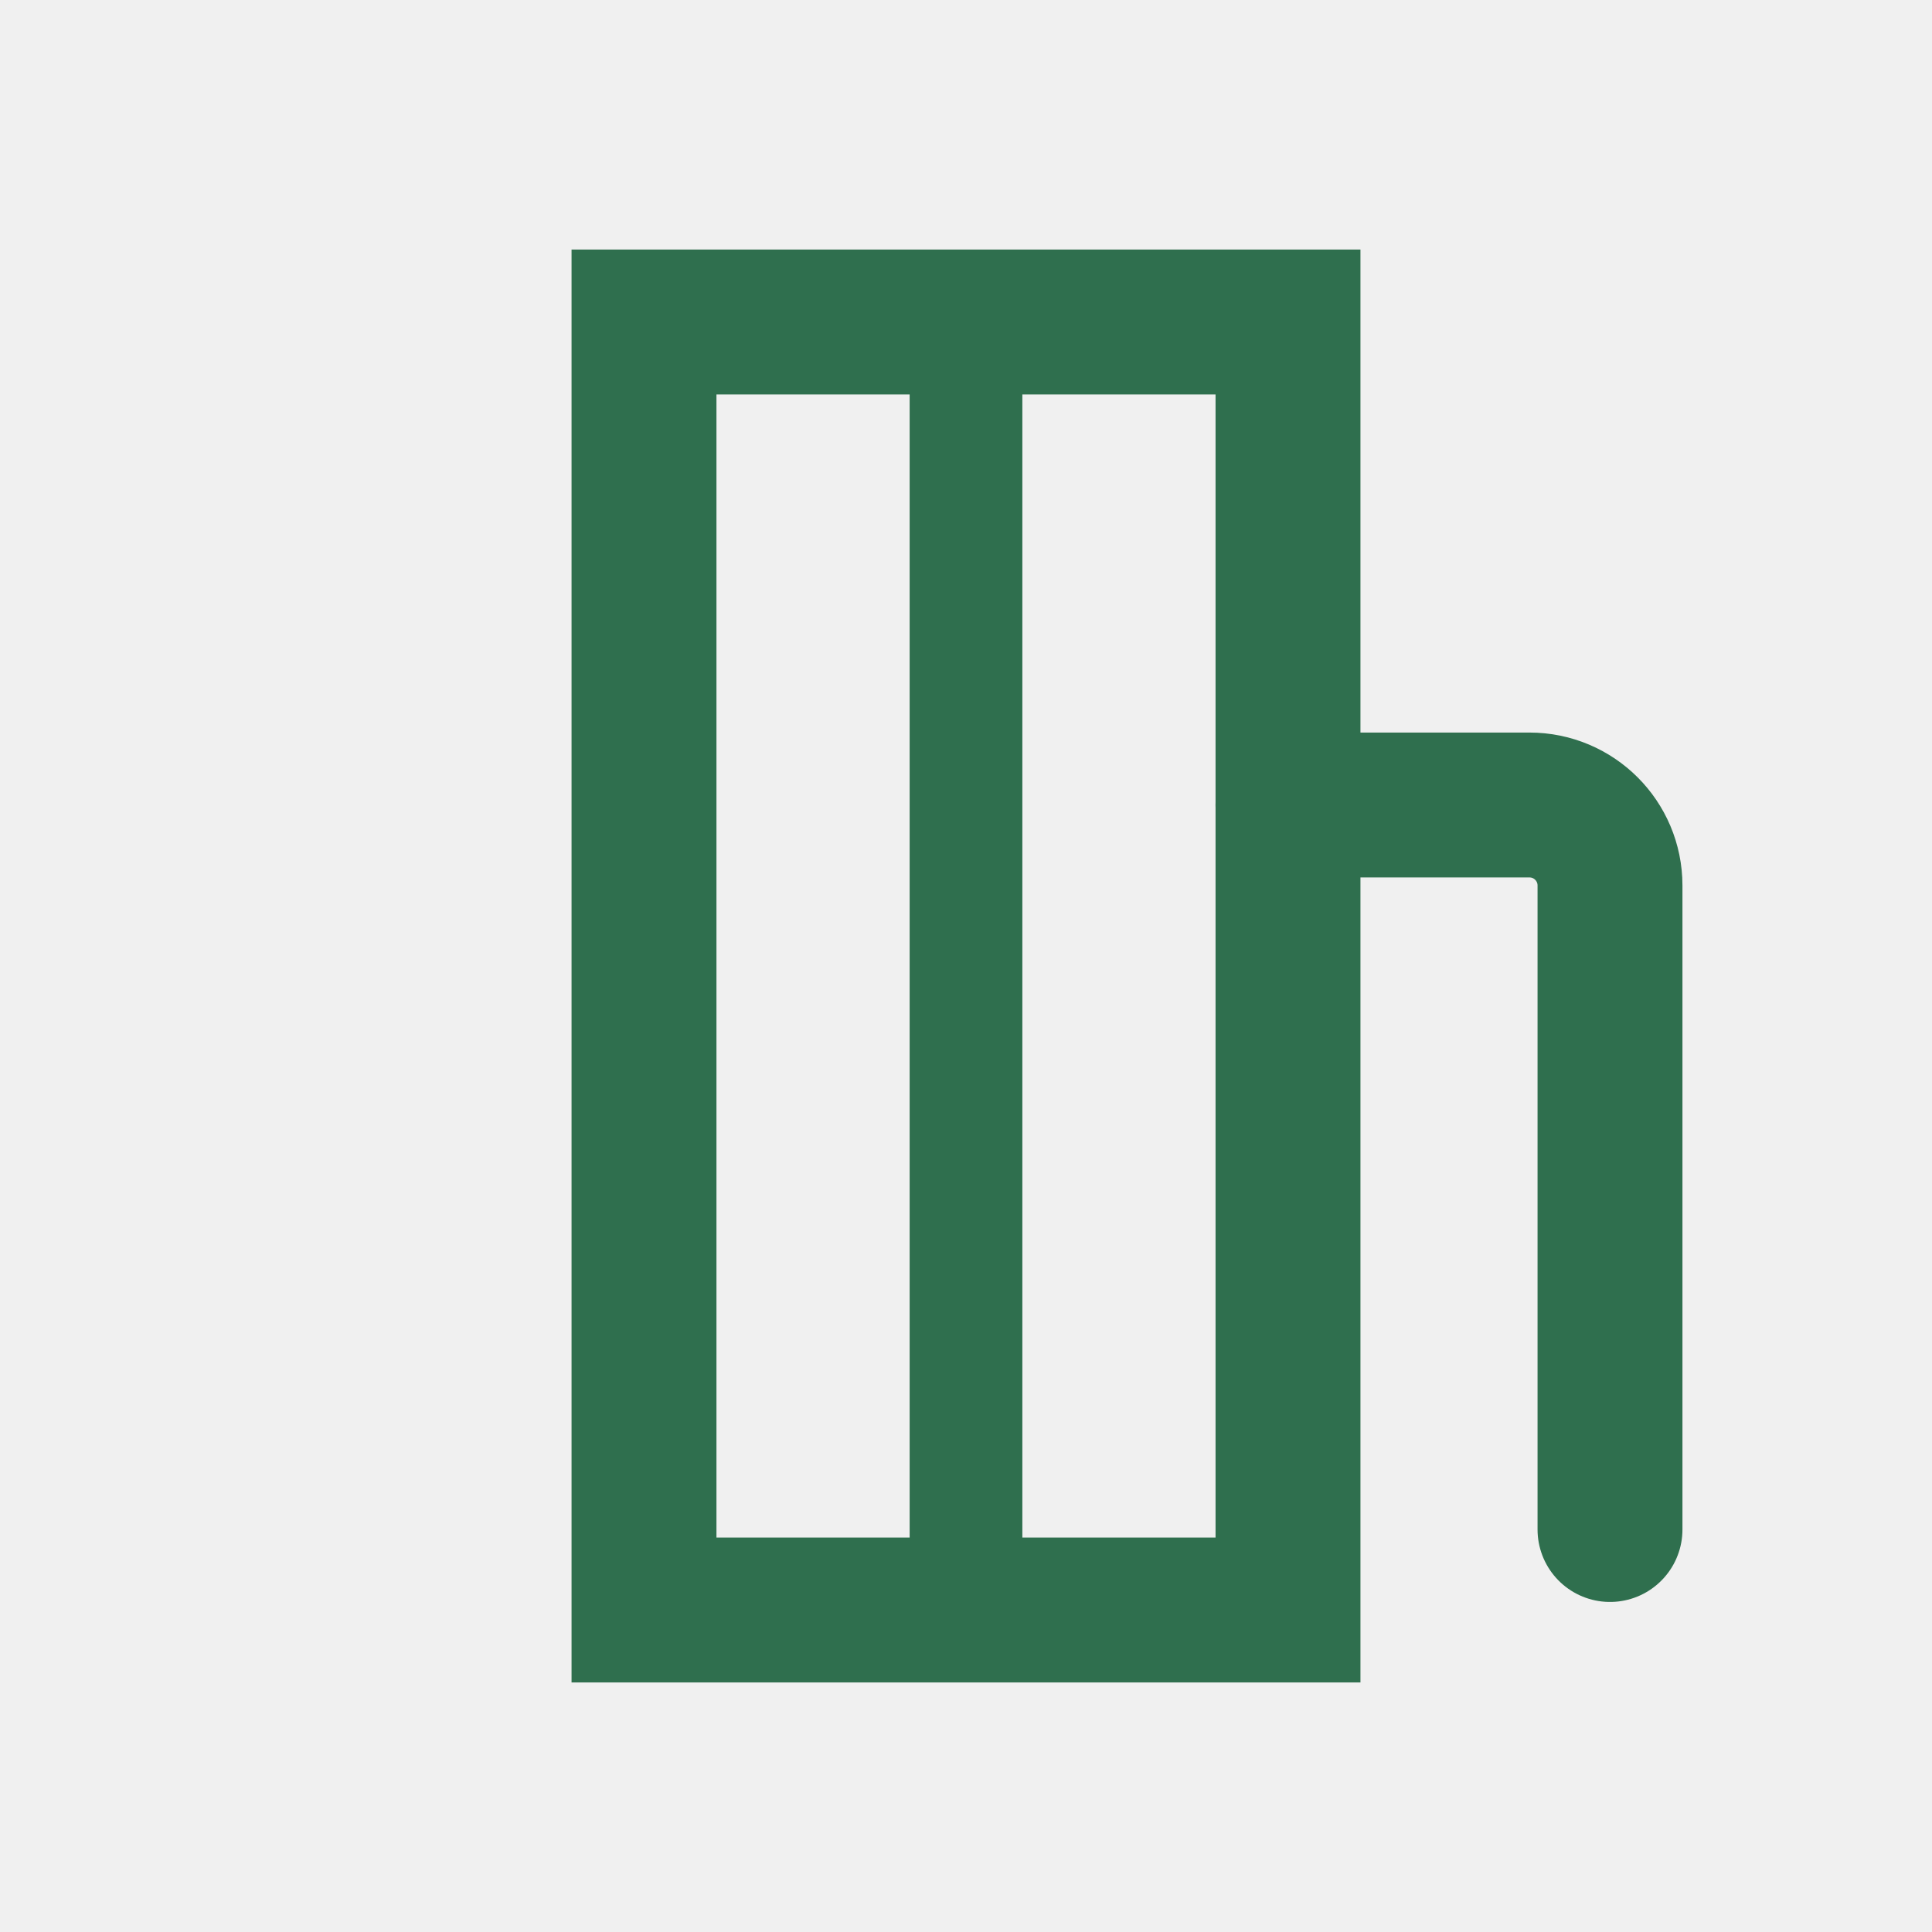
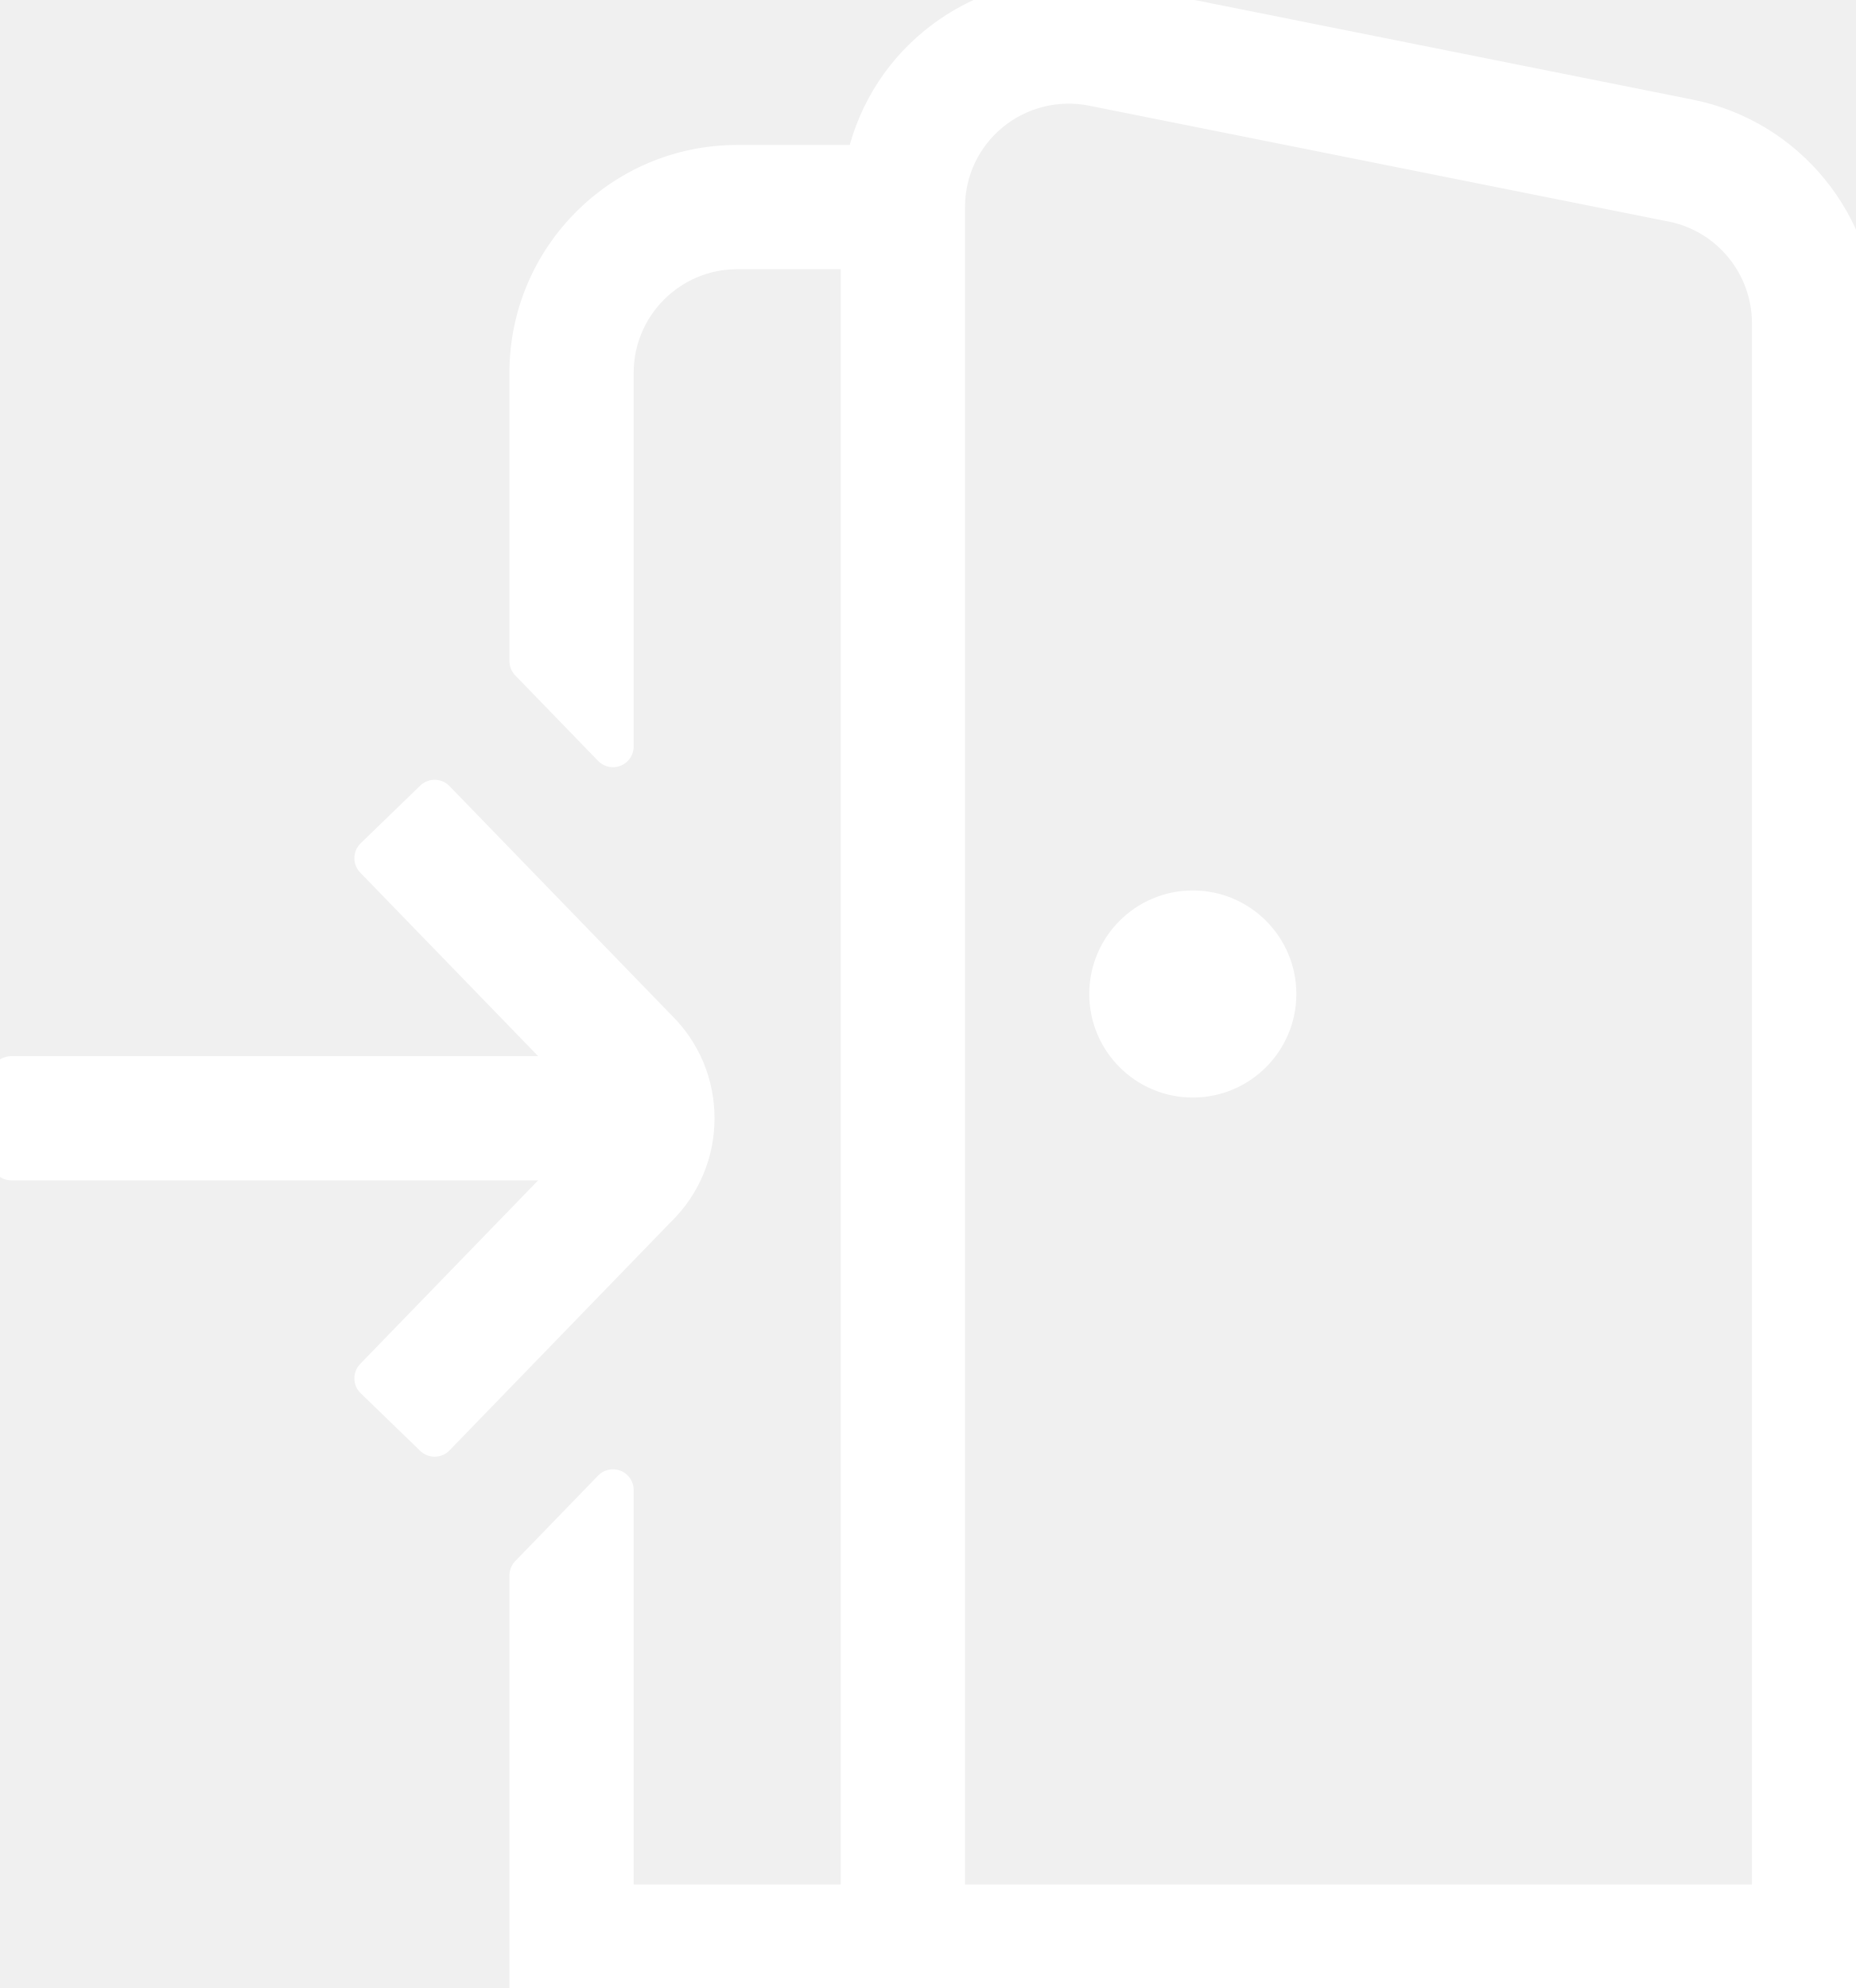
- <svg xmlns="http://www.w3.org/2000/svg" viewBox="0 0 24 24" fill="none">
-   <path d="M8 4h8v16H8z" stroke="#2f6f4e" stroke-width="1.8" />
-   <path d="M12 4v16" stroke="#2f6f4e" stroke-width="1.4" />
-   <path d="M16 10h3a1 1 0 0 1 1 1v8" stroke="#2f6f4e" stroke-width="1.8" stroke-linecap="round" />
+ <svg xmlns="http://www.w3.org/2000/svg" viewBox="1.6 0 22.4 24">
+   <path fill="#ffffff" stroke="#ffffff" stroke-width="0.5" stroke-linejoin="round" d="m9.536 14.561-2.689 2.775-.719-.696 2.559-2.64h-6.95v-1h6.95l-2.559-2.64.719-.696 2.695 2.781c.277.277.434.654.434 1.055s-.156.778-.439 1.061zm6.464-3.561c-.552 0-1 .448-1 1s.448 1 1 1 1-.448 1-1-.448-1-1-1zm8-7.099v20.099h-16v-4.98l1-1.032v5.012h3v-20h-1.5c-.827 0-1.5.673-1.5 1.5v4.512l-1-1.032v-3.48c0-1.378 1.121-2.5 2.5-2.5h1.555c.113-.558.409-1.064.86-1.433.582-.477 1.338-.666 2.075-.518l7 1.4c1.165.233 2.01 1.264 2.01 2.452zm-1 0c0-.713-.507-1.332-1.205-1.471l-7-1.4c-.44-.086-.896.025-1.246.311-.349.286-.549.708-.549 1.16v20.5h10z" />
</svg>
